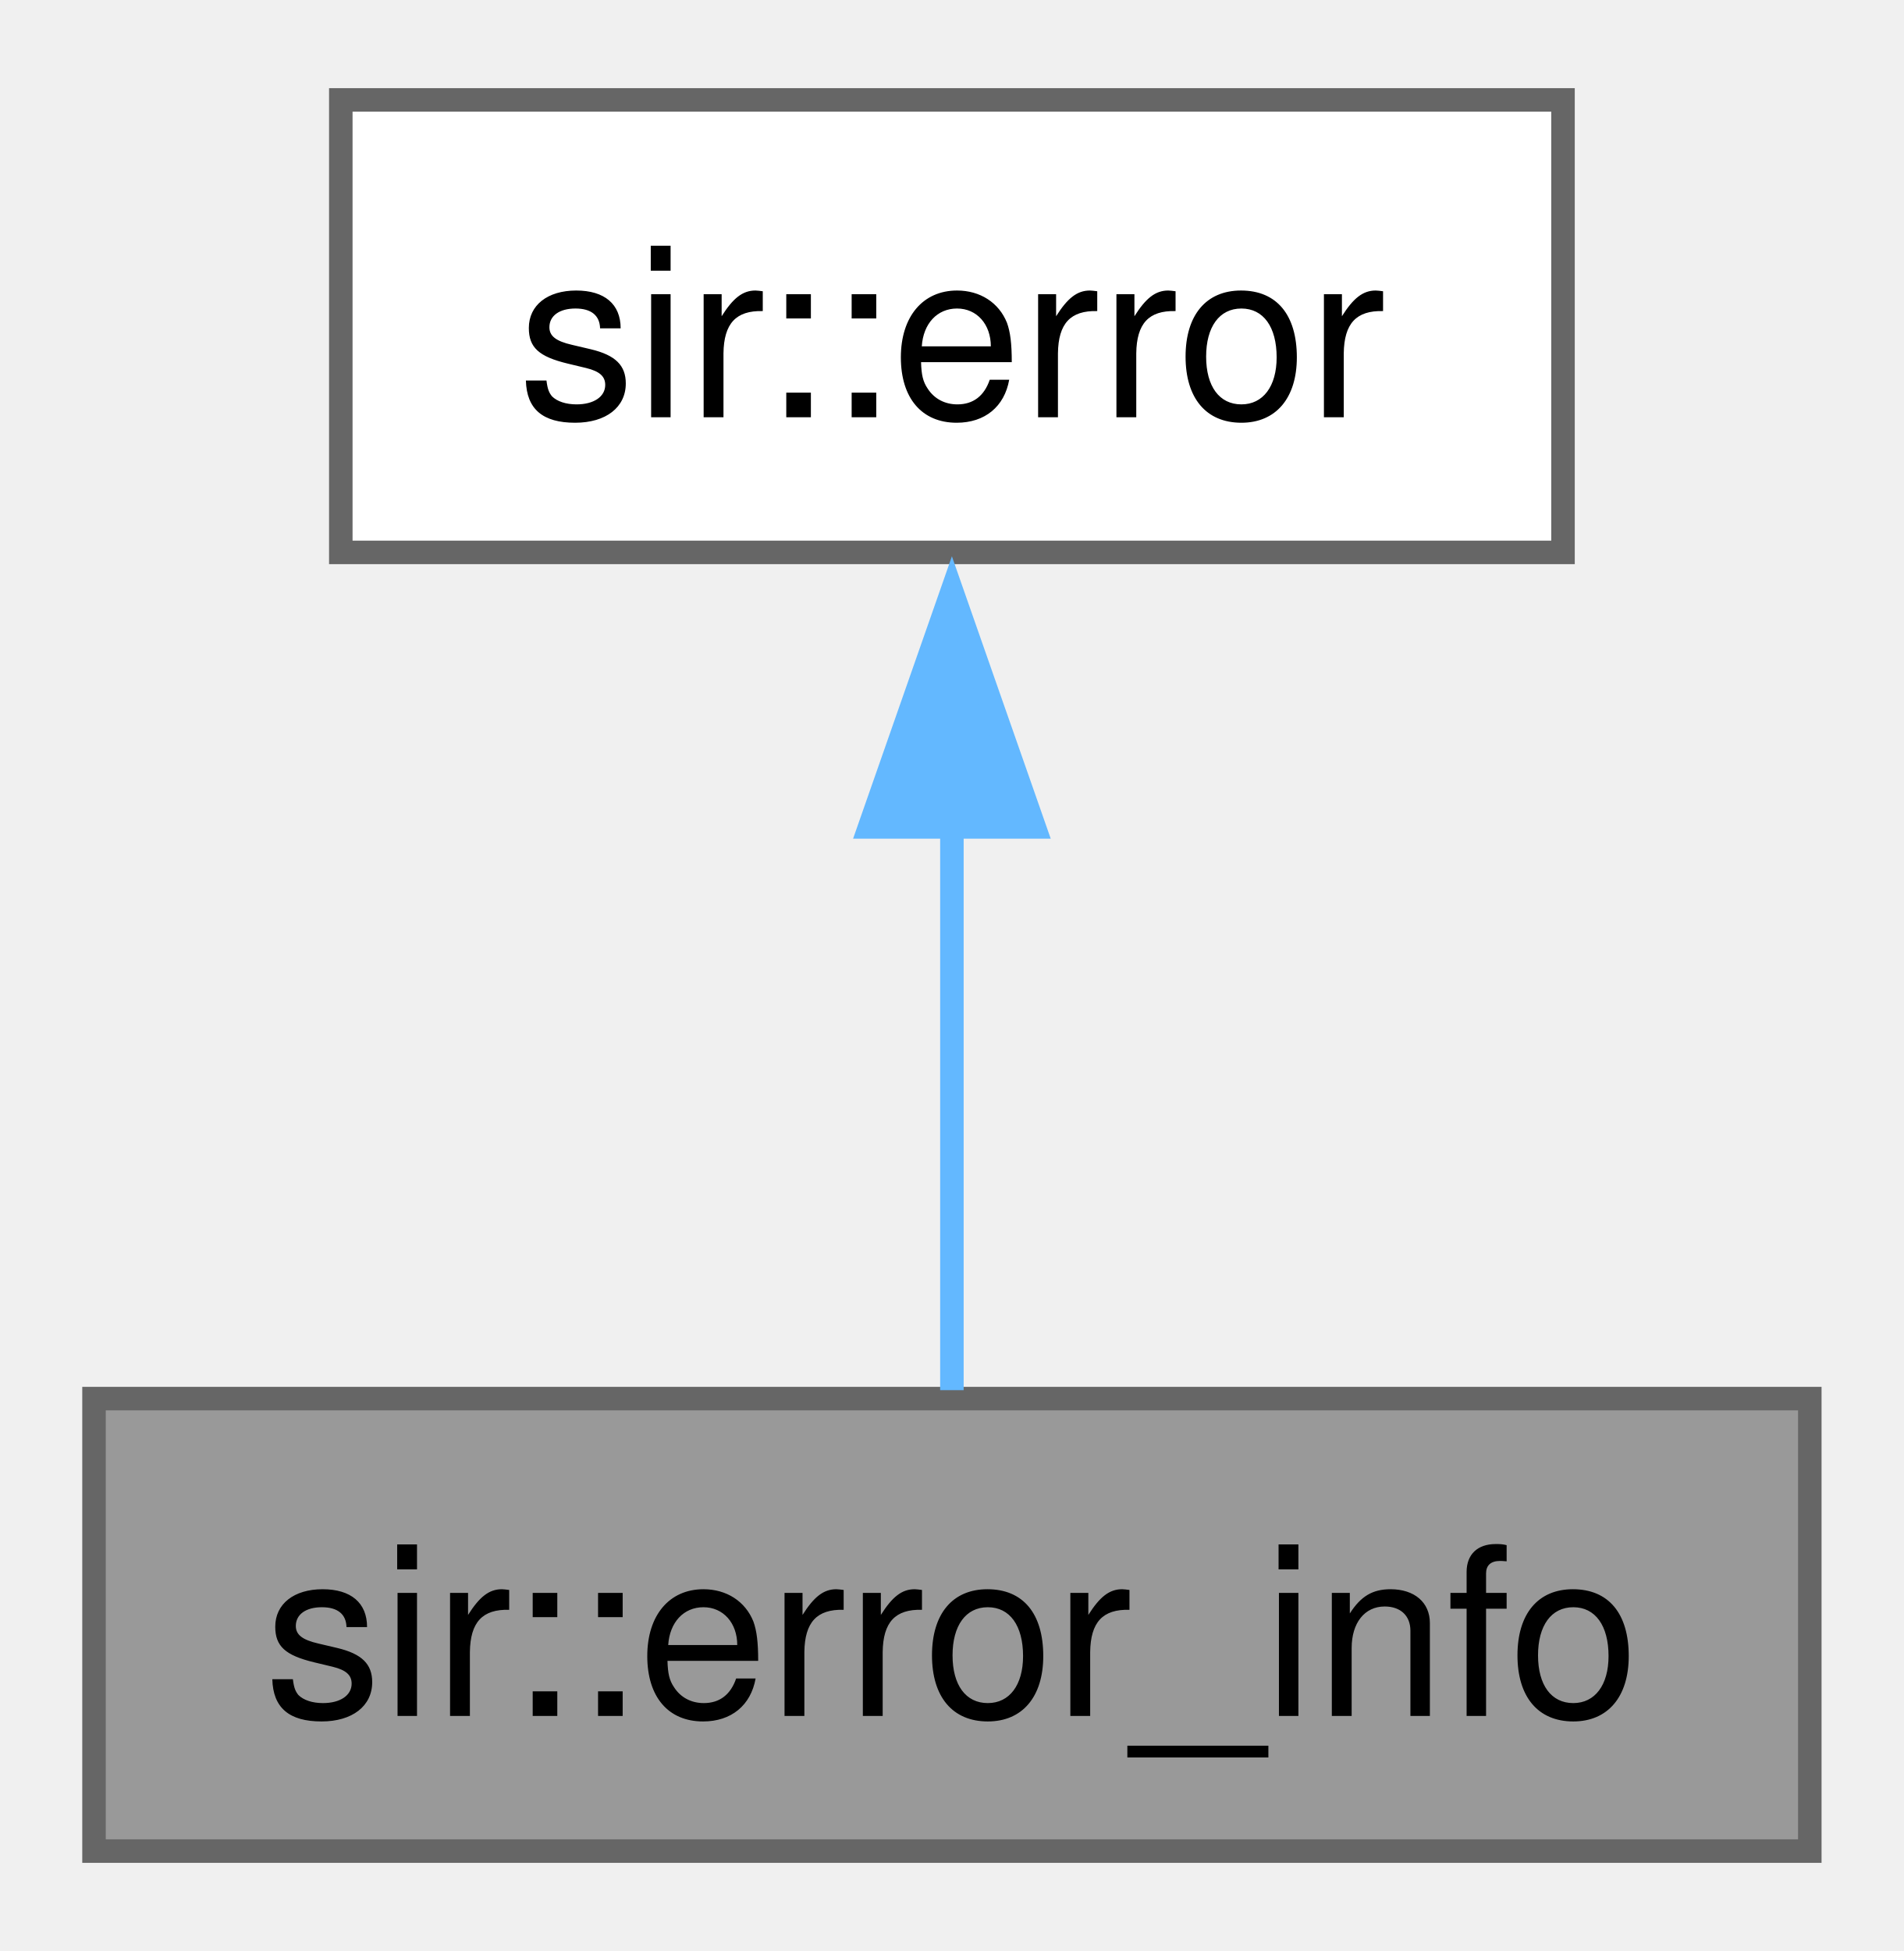
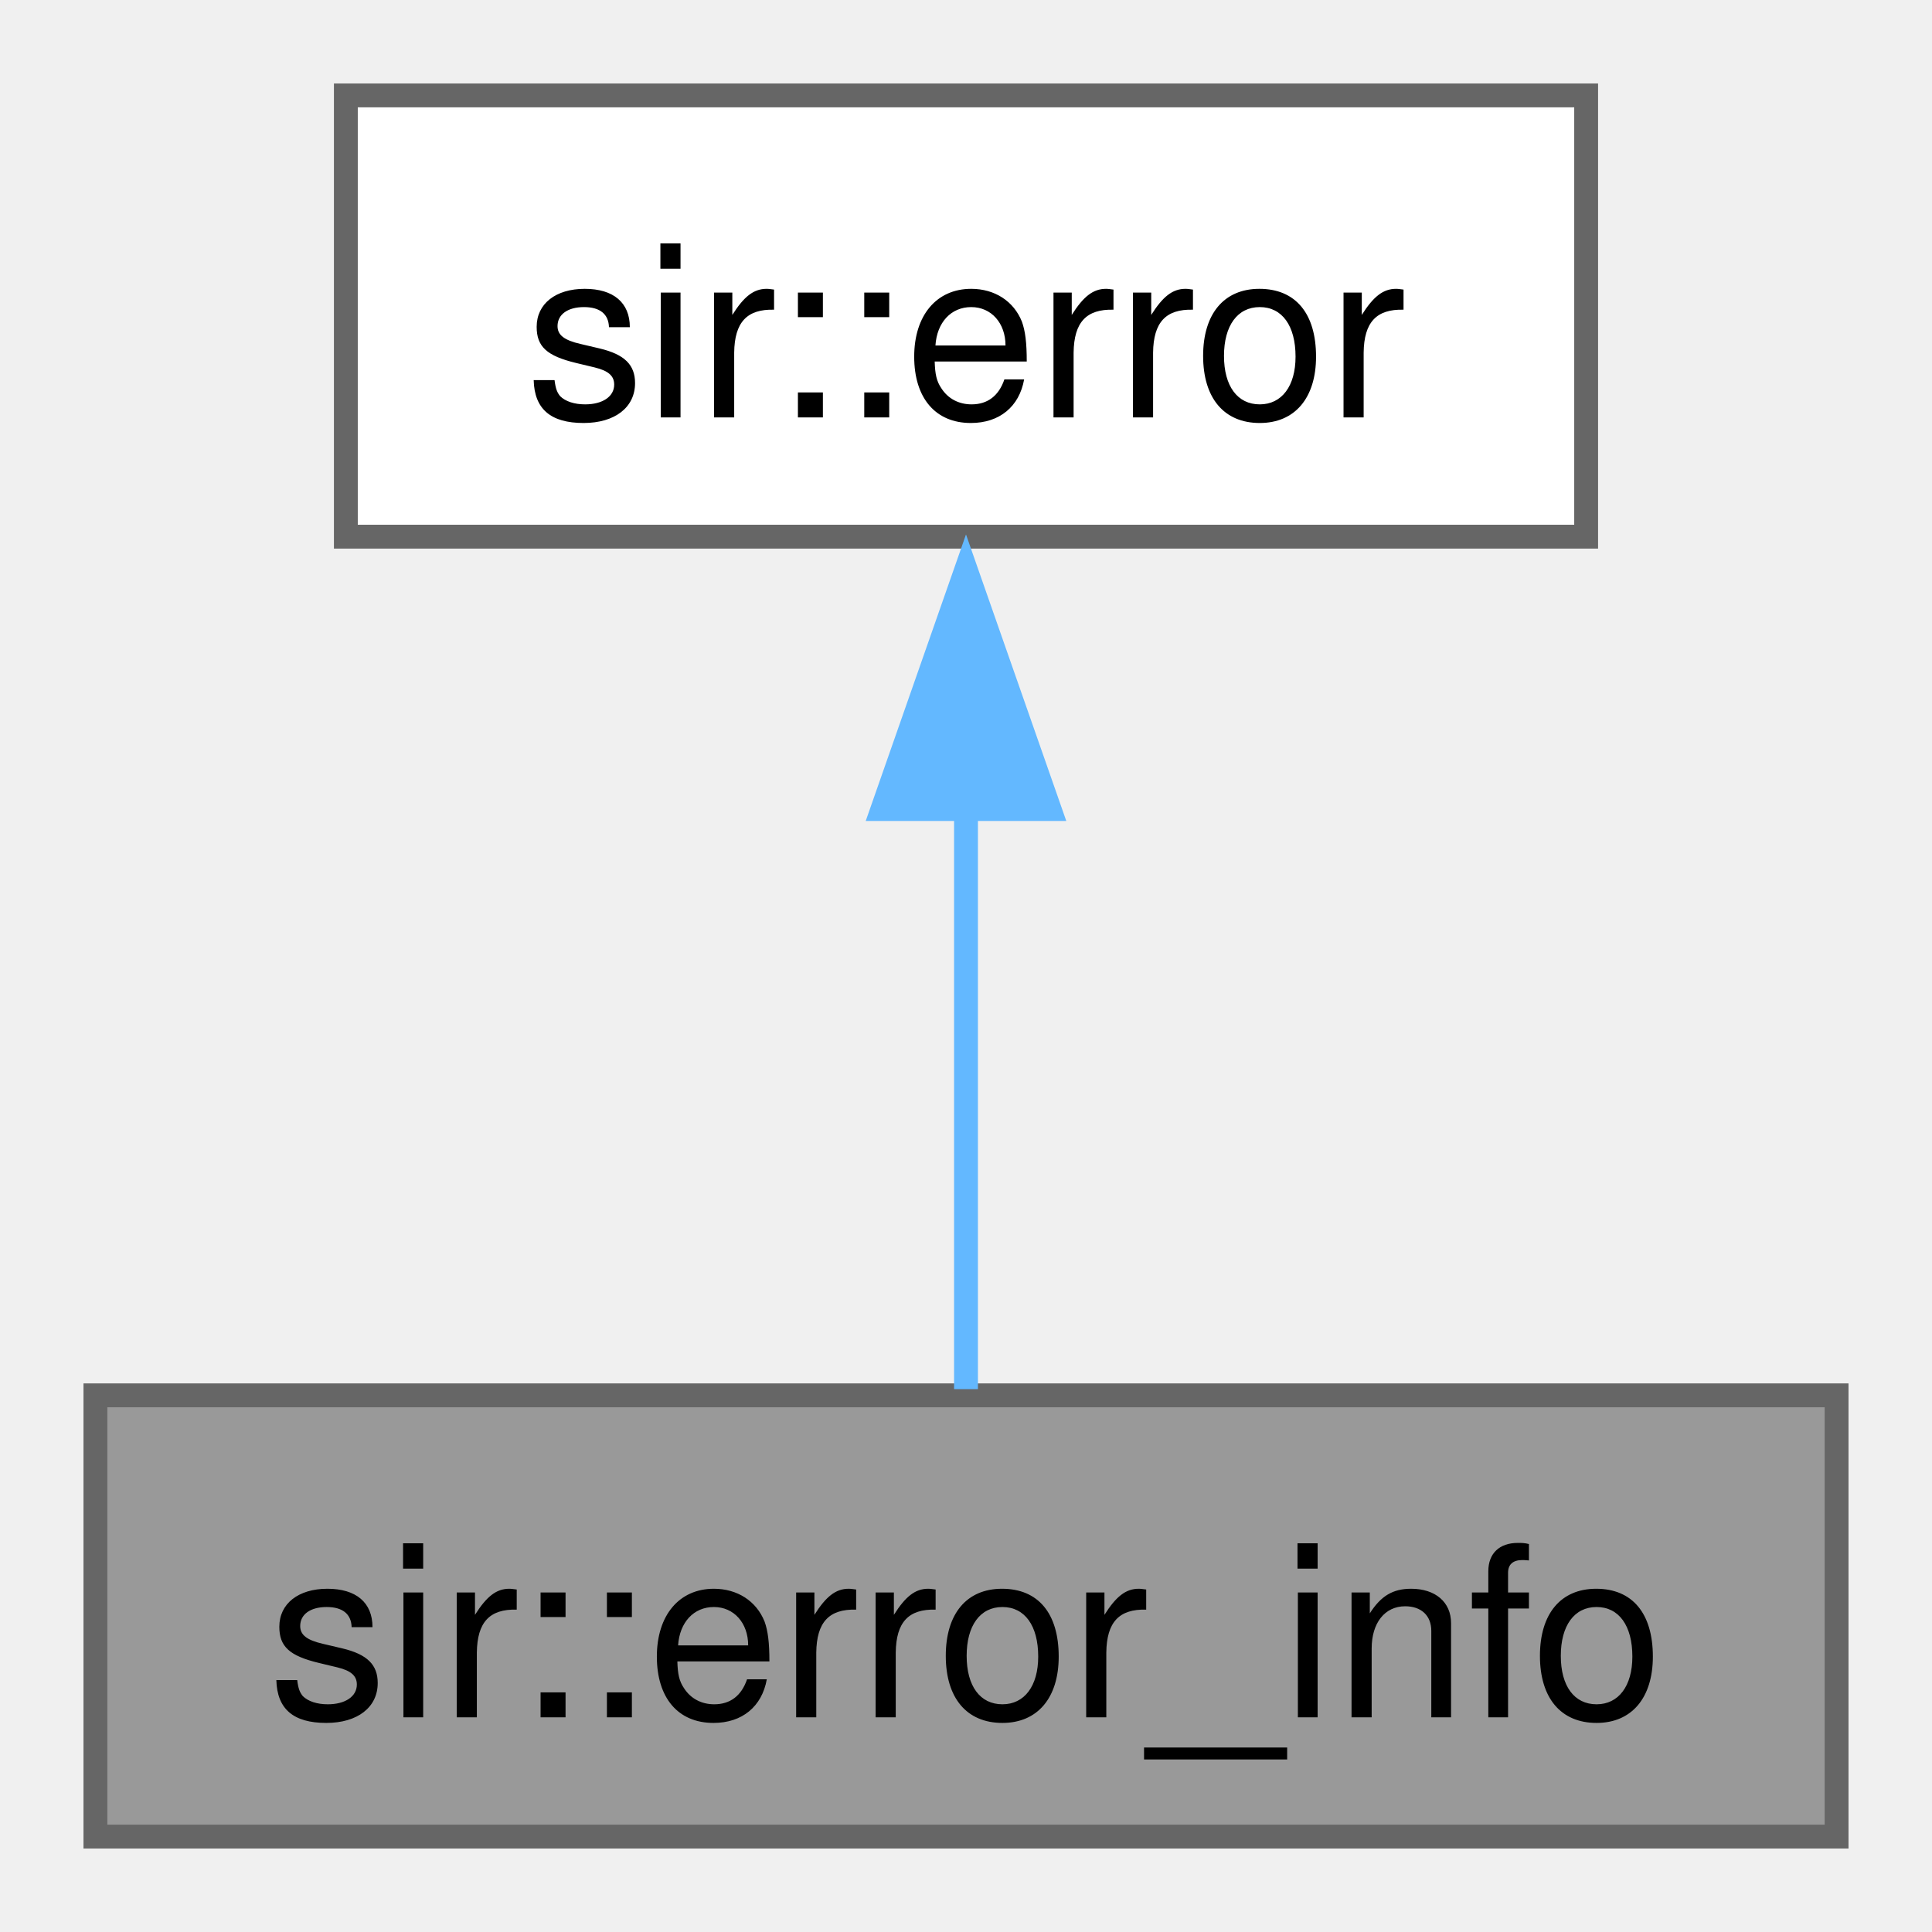
- <svg xmlns="http://www.w3.org/2000/svg" xmlns:xlink="http://www.w3.org/1999/xlink" width="81pt" height="83pt" viewBox="0.00 0.00 81.00 82.50">
-   <g id="graph0" class="graph" transform="scale(1 1) rotate(0) translate(4 78.5)">
+ <svg xmlns="http://www.w3.org/2000/svg" xmlns:xlink="http://www.w3.org/1999/xlink" width="81pt" height="81pt" viewBox="0.00 0.00 81.00 81.00">
+   <g id="graph0" class="graph" transform="scale(1 1) rotate(0) translate(4 77)">
    <g id="Node000001" class="node">
      <g id="a_Node000001">
        <a xlink:title="Contains all available information about an error.">
-           <polygon fill="#999999" stroke="#666666" points="73,-19.25 0,-19.25 0,0 73,0 73,-19.25" />
-           <text text-anchor="middle" x="36.5" y="-5.75" font-family="Helvetica,sans-Serif" font-size="10.00">sir::error_info</text>
+           <polygon fill="#999999" stroke="#666666" points="73,-18.5 0,-18.5 0,0 73,0 73,-18.5" />
+           <text text-anchor="middle" x="36.5" y="-5" font-family="Helvetica,sans-Serif" font-size="10.00">sir::error_info</text>
        </a>
      </g>
    </g>
    <g id="Node000002" class="node">
      <g id="a_Node000002">
        <a xlink:href="structsir_1_1error.html" target="_top" xlink:title="Contains basic information about an error.">
-           <polygon fill="white" stroke="#666666" points="62.5,-74.5 10.5,-74.5 10.5,-55.25 62.5,-55.25 62.5,-74.5" />
-           <text text-anchor="middle" x="36.5" y="-61" font-family="Helvetica,sans-Serif" font-size="10.00">sir::error</text>
+           <polygon fill="white" stroke="#666666" points="62.5,-73 10.5,-73 10.5,-54.5 62.5,-54.5 62.5,-73" />
+           <text text-anchor="middle" x="36.5" y="-59.5" font-family="Helvetica,sans-Serif" font-size="10.00">sir::error</text>
        </a>
      </g>
    </g>
    <g id="edge1_Node000001_Node000002" class="edge">
      <g id="a_edge1_Node000001_Node000002">
        <a xlink:title=" ">
-           <path fill="none" stroke="#63b8ff" d="M36.5,-43.63C36.5,-35.34 36.5,-26.17 36.5,-19.61" />
-           <polygon fill="#63b8ff" stroke="#63b8ff" points="33,-43.57 36.5,-53.57 40,-43.57 33,-43.57" />
+           <path fill="none" stroke="#63b8ff" d="M36.5,-43.22C36.5,-34.79 36.5,-25.36 36.5,-18.76" />
+           <polygon fill="#63b8ff" stroke="#63b8ff" points="33,-43.08 36.5,-53.08 40,-43.08 33,-43.08" />
        </a>
      </g>
    </g>
  </g>
</svg>
